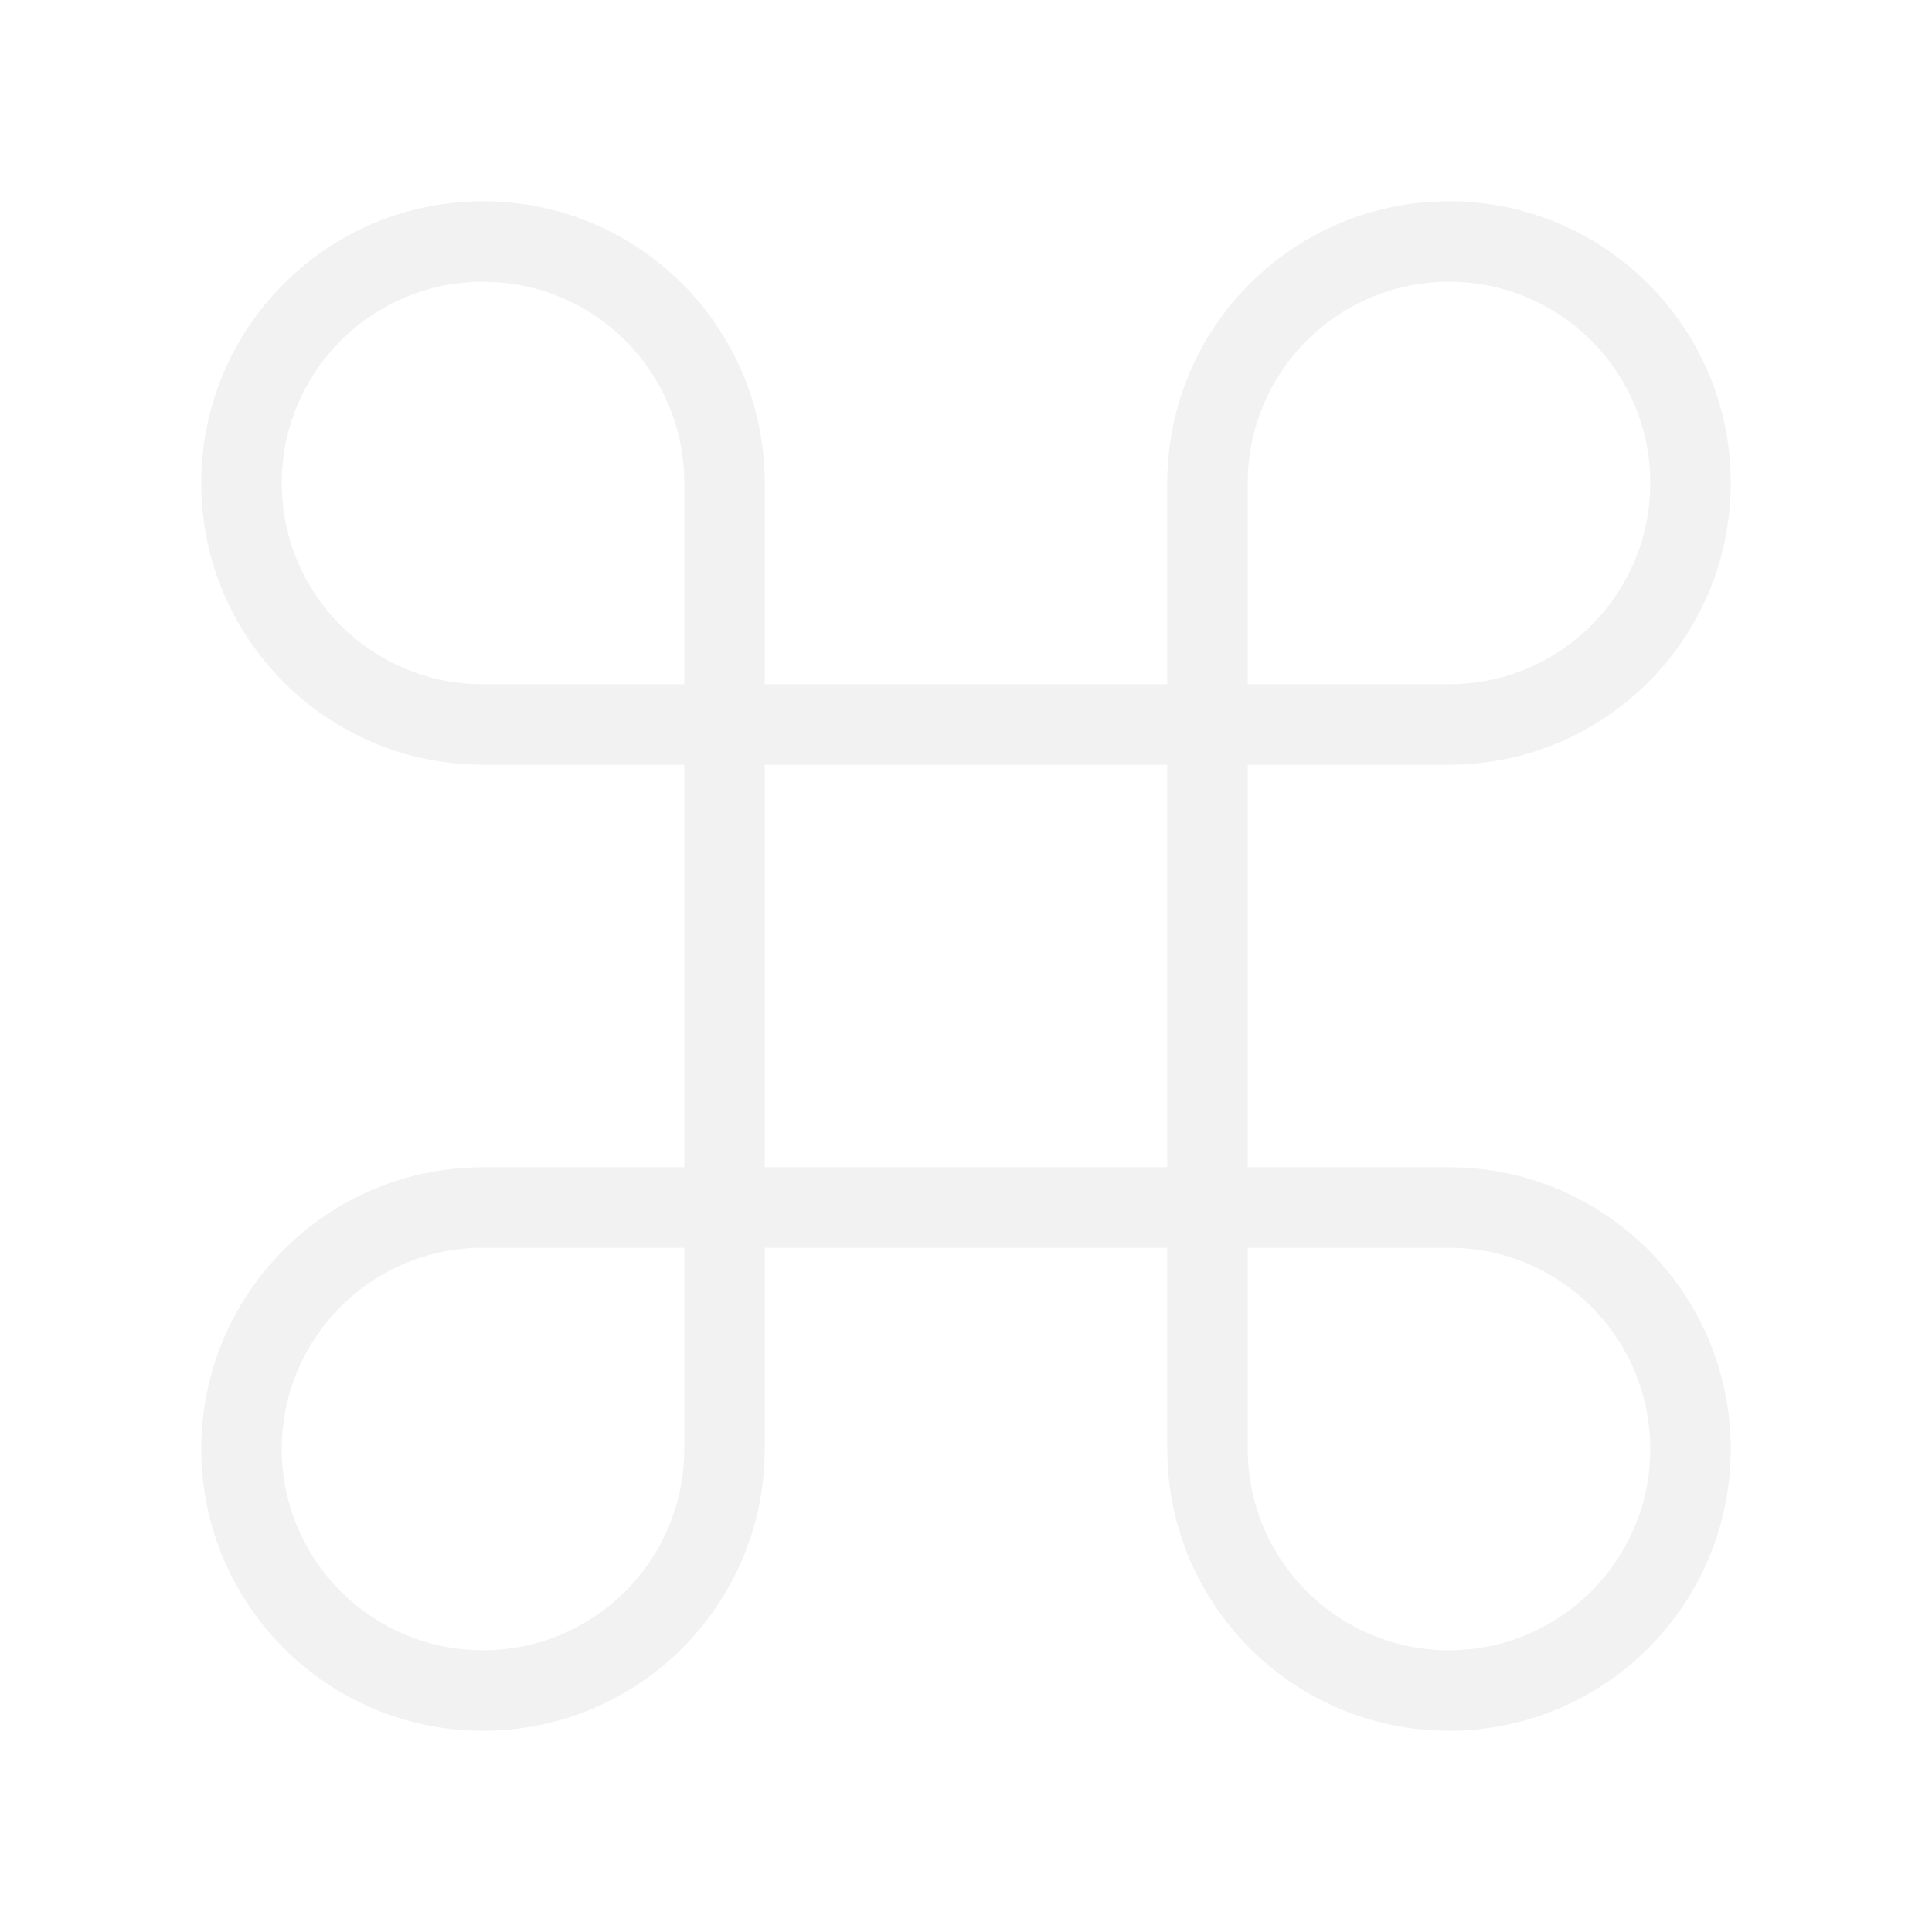
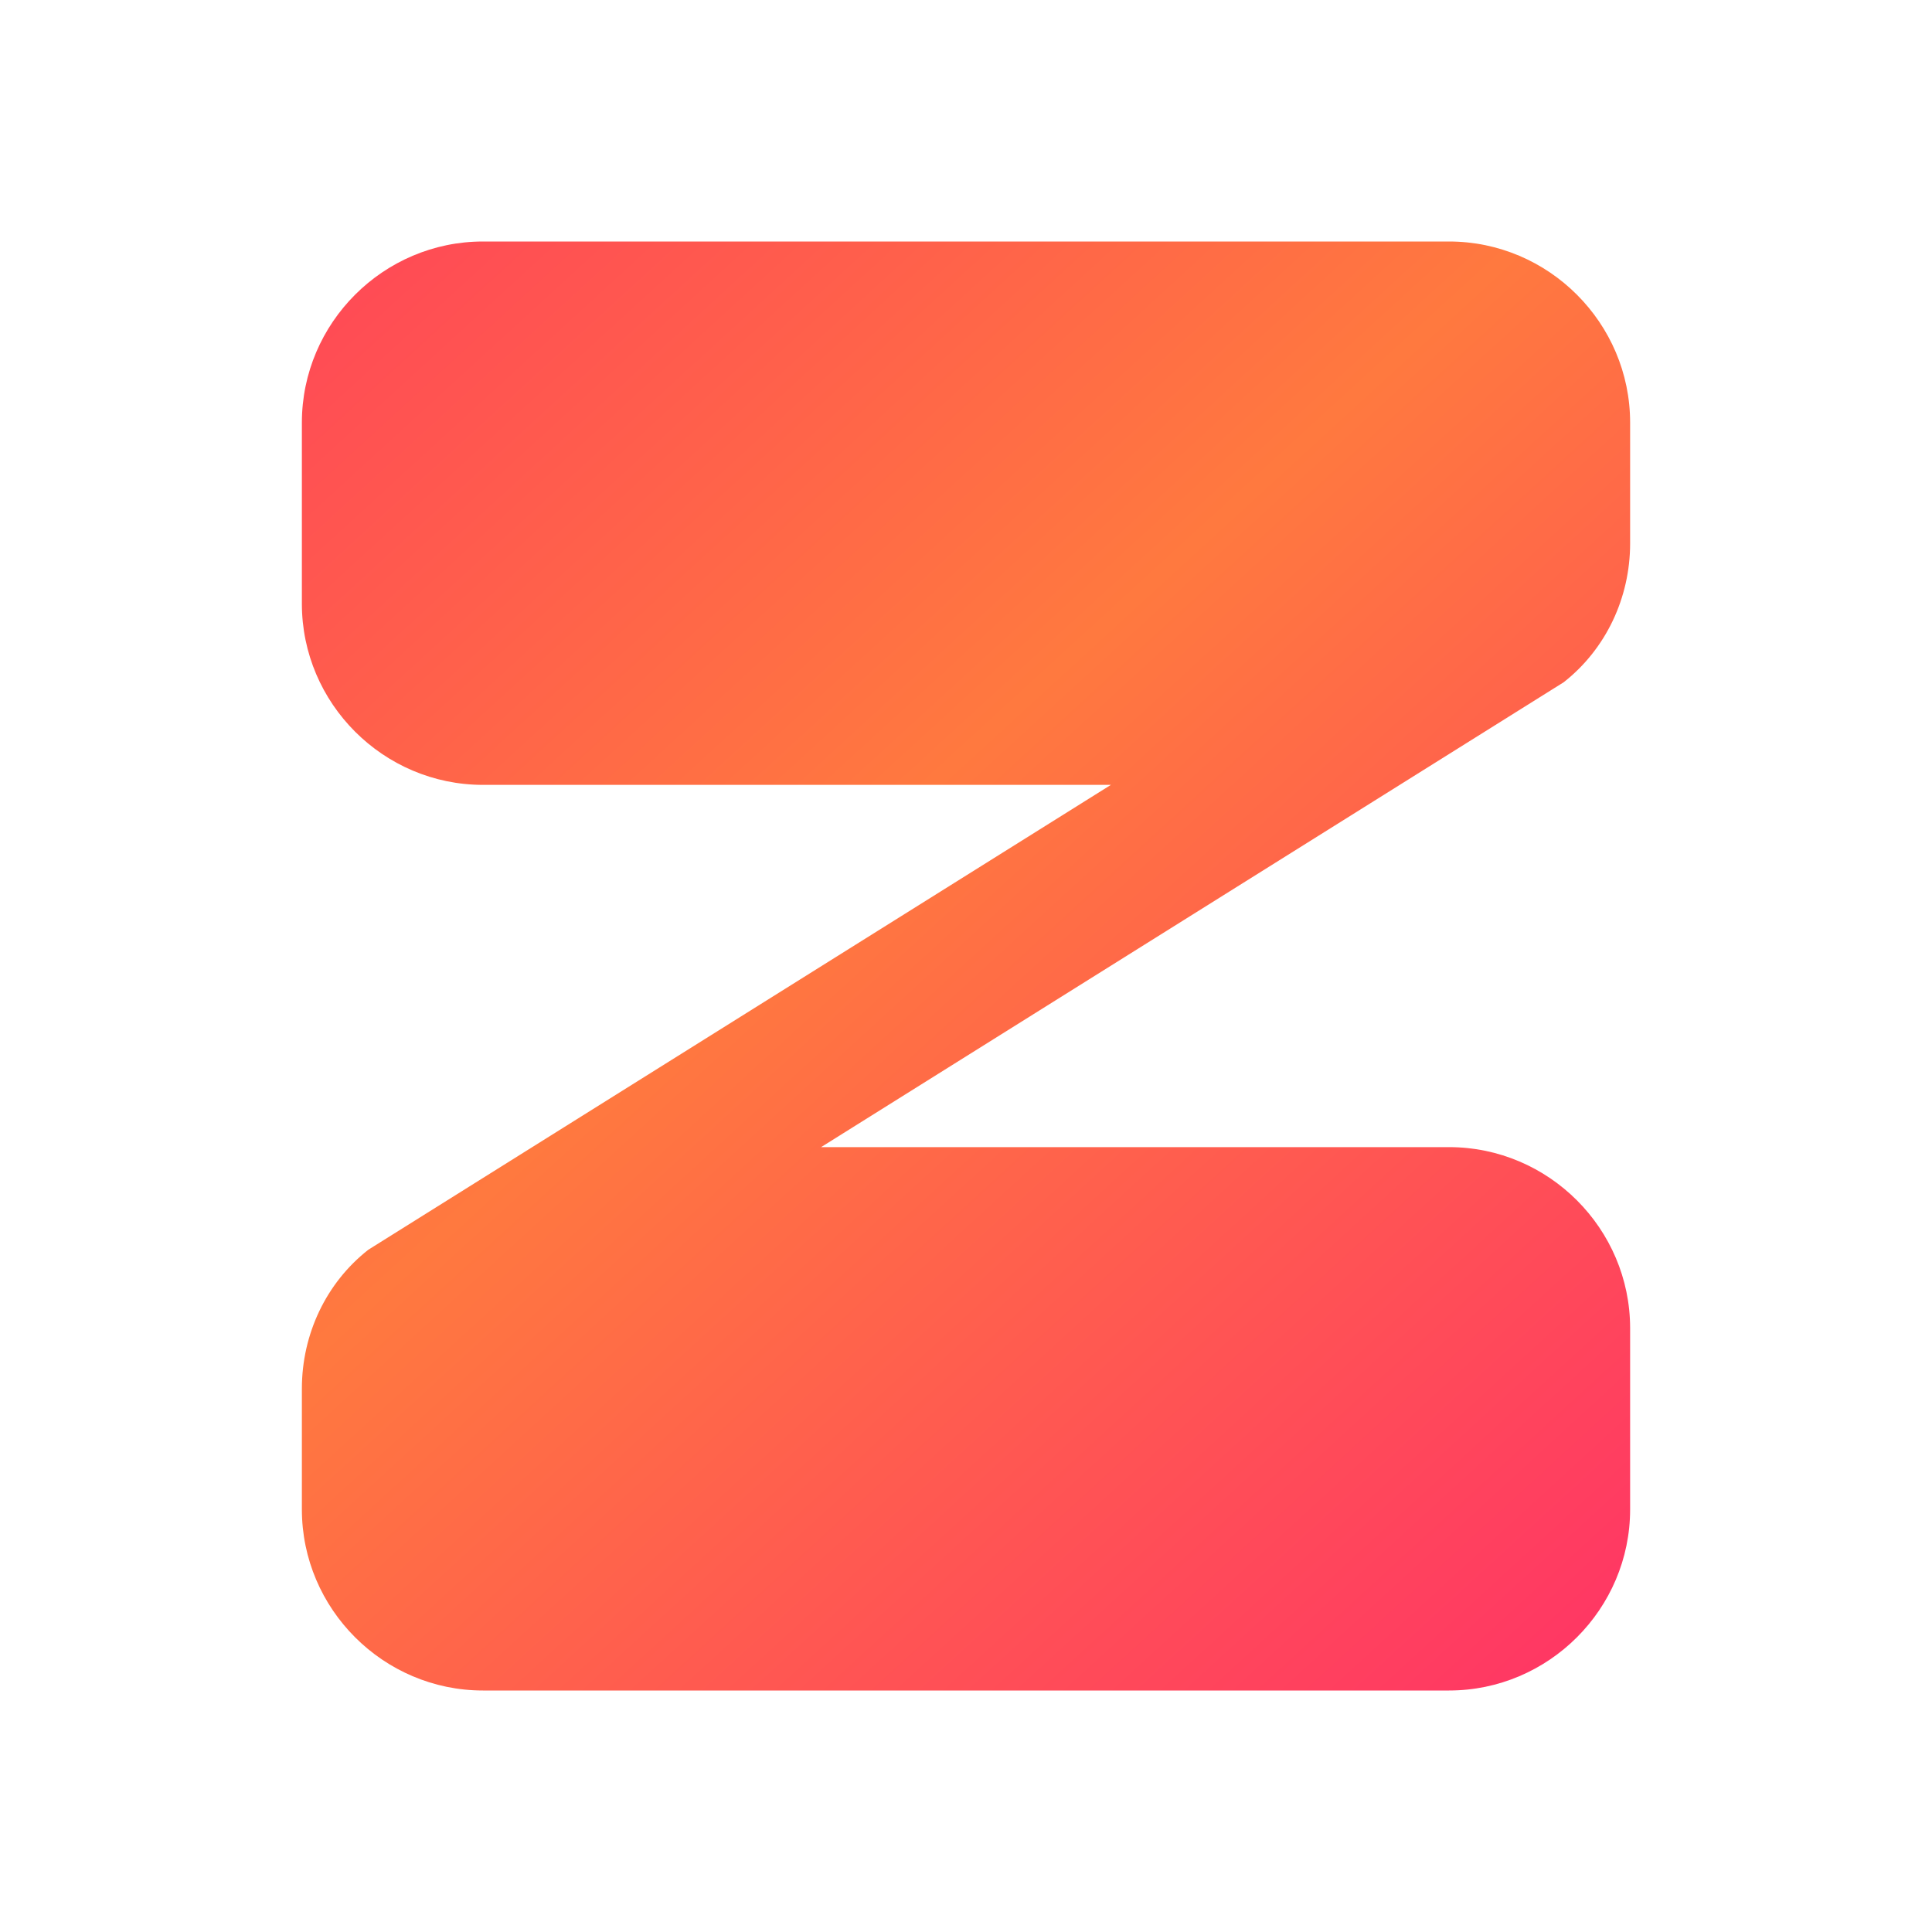
- <svg xmlns="http://www.w3.org/2000/svg" version="1.1" width="24" height="24" viewBox="948,463.5,24,24">
+ <svg xmlns="http://www.w3.org/2000/svg" viewBox="0 0 64 64" fill="none">
  <defs>
-     <clipPath id="clip-1">
-       <rect x="948" y="463.5" width="24" height="24" id="clip-1" stroke="none" />
-     </clipPath>
+     <linearGradient id="zhulong-z-dark" x1="10" y1="8" x2="54" y2="56" gradientUnits="userSpaceOnUse">
+       <stop offset="0%" stop-color="#ff4757" />
+       <stop offset="42%" stop-color="#ff793f" />
+       <stop offset="100%" stop-color="#ff3366" />
+     </linearGradient>
  </defs>
-   <g fill="none" fill-rule="nonzero" stroke="none" stroke-width="1" stroke-linecap="butt" stroke-linejoin="miter" stroke-miterlimit="10" stroke-dasharray="" stroke-dashoffset="0" font-family="none" font-weight="none" font-size="none" text-anchor="none" style="mix-blend-mode: normal">
-     <g>
-       <g id="Group 1">
-         <g clip-path="url(#clip-1)" id="Group 1">
-           <path d="M963,469.5v12c0,1.657 1.343,3 3,3c1.657,0 3,-1.343 3,-3c0,-1.657 -1.343,-3 -3,-3h-12c-1.657,0 -3,1.343 -3,3c0,1.657 1.343,3 3,3c1.657,0 3,-1.343 3,-3v-12c0,-1.657 -1.343,-3 -3,-3c-1.657,0 -3,1.343 -3,3c0,1.657 1.343,3 3,3h12c1.657,0 3,-1.343 3,-3c0,-1.657 -1.343,-3 -3,-3c-1.657,0 -3,1.343 -3,3" id="Path 1" stroke="#f2f2f2" />
-         </g>
-       </g>
-     </g>
-   </g>
+   <path d="M 14 8 H 48 C 51.3 8 54 10.7 54 14 V 18 C 54 19.8 53.2 21.5 51.8 22.6 L 27.2 38 H 48 C 51.3 38 54 40.7 54 44 V 50 C 54 53.3 51.3 56 48 56 H 16 C 12.7 56 10 53.3 10 50 V 46 C 10 44.2 10.8 42.5 12.2 41.4 L 36.8 26 H 16 C 12.7 26 10 23.3 10 20 V 14 C 10 10.7 12.7 8 16 8 Z" fill="url(#zhulong-z-dark)" />
</svg>
